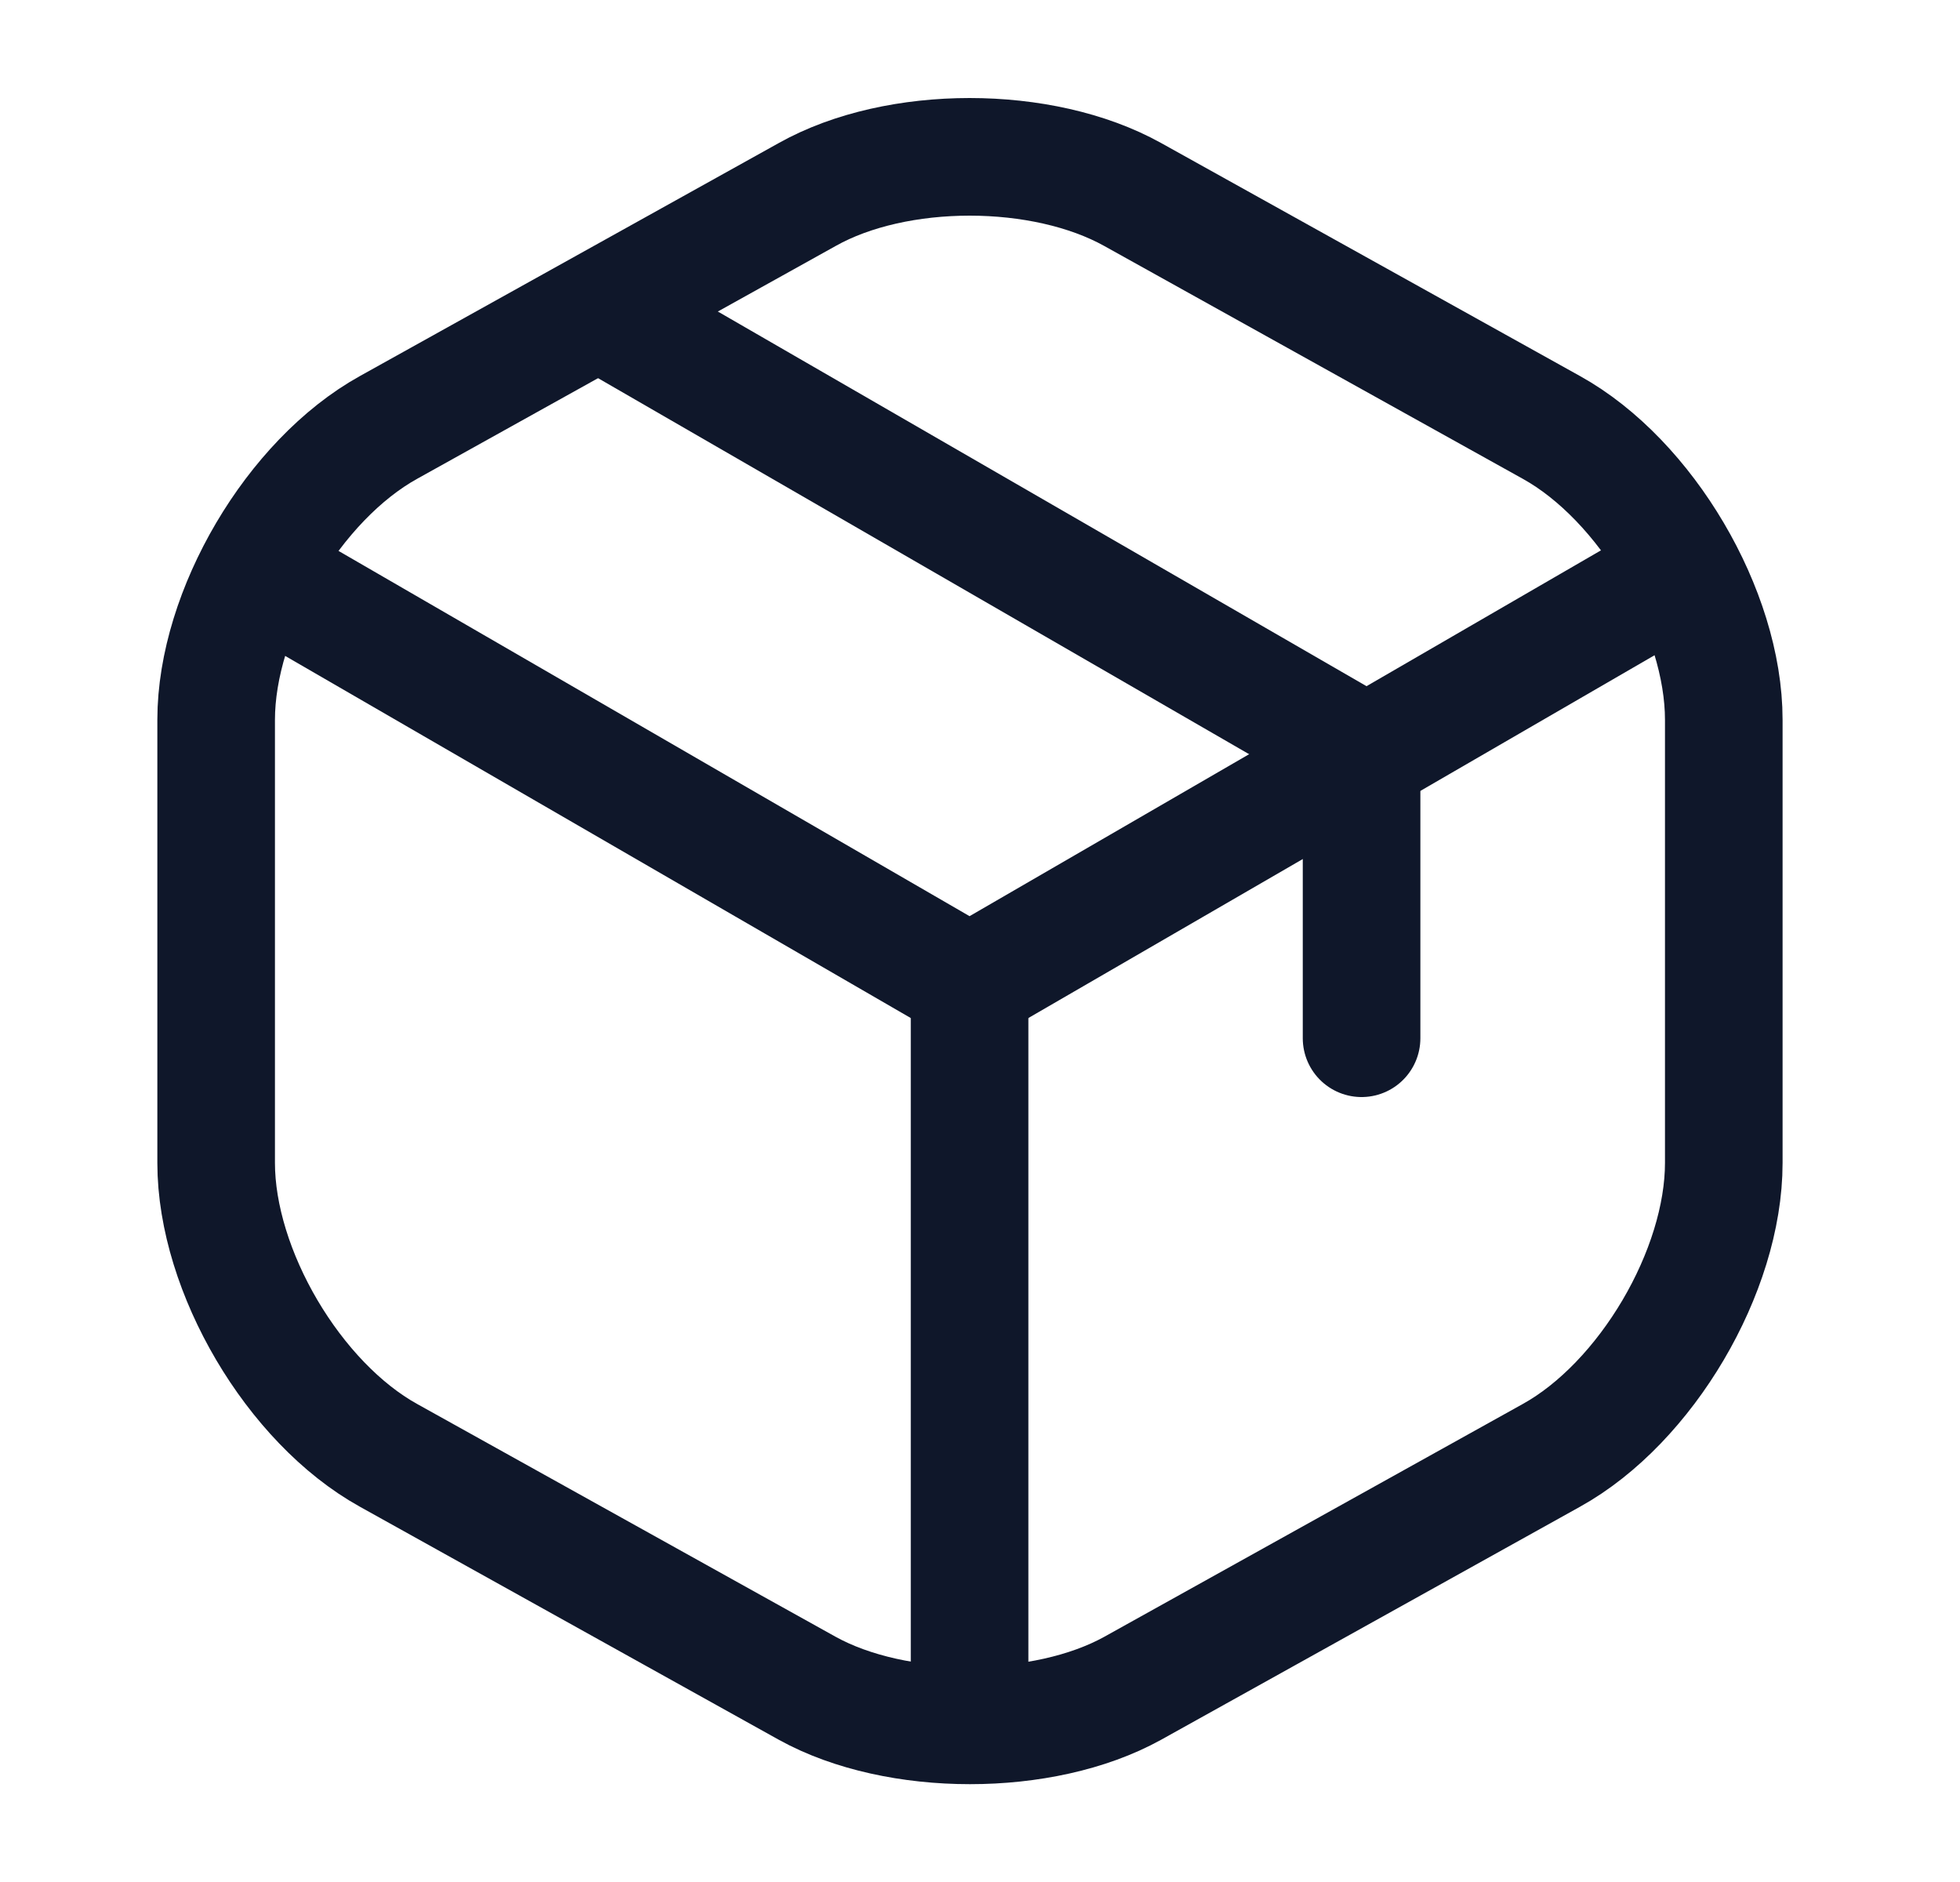
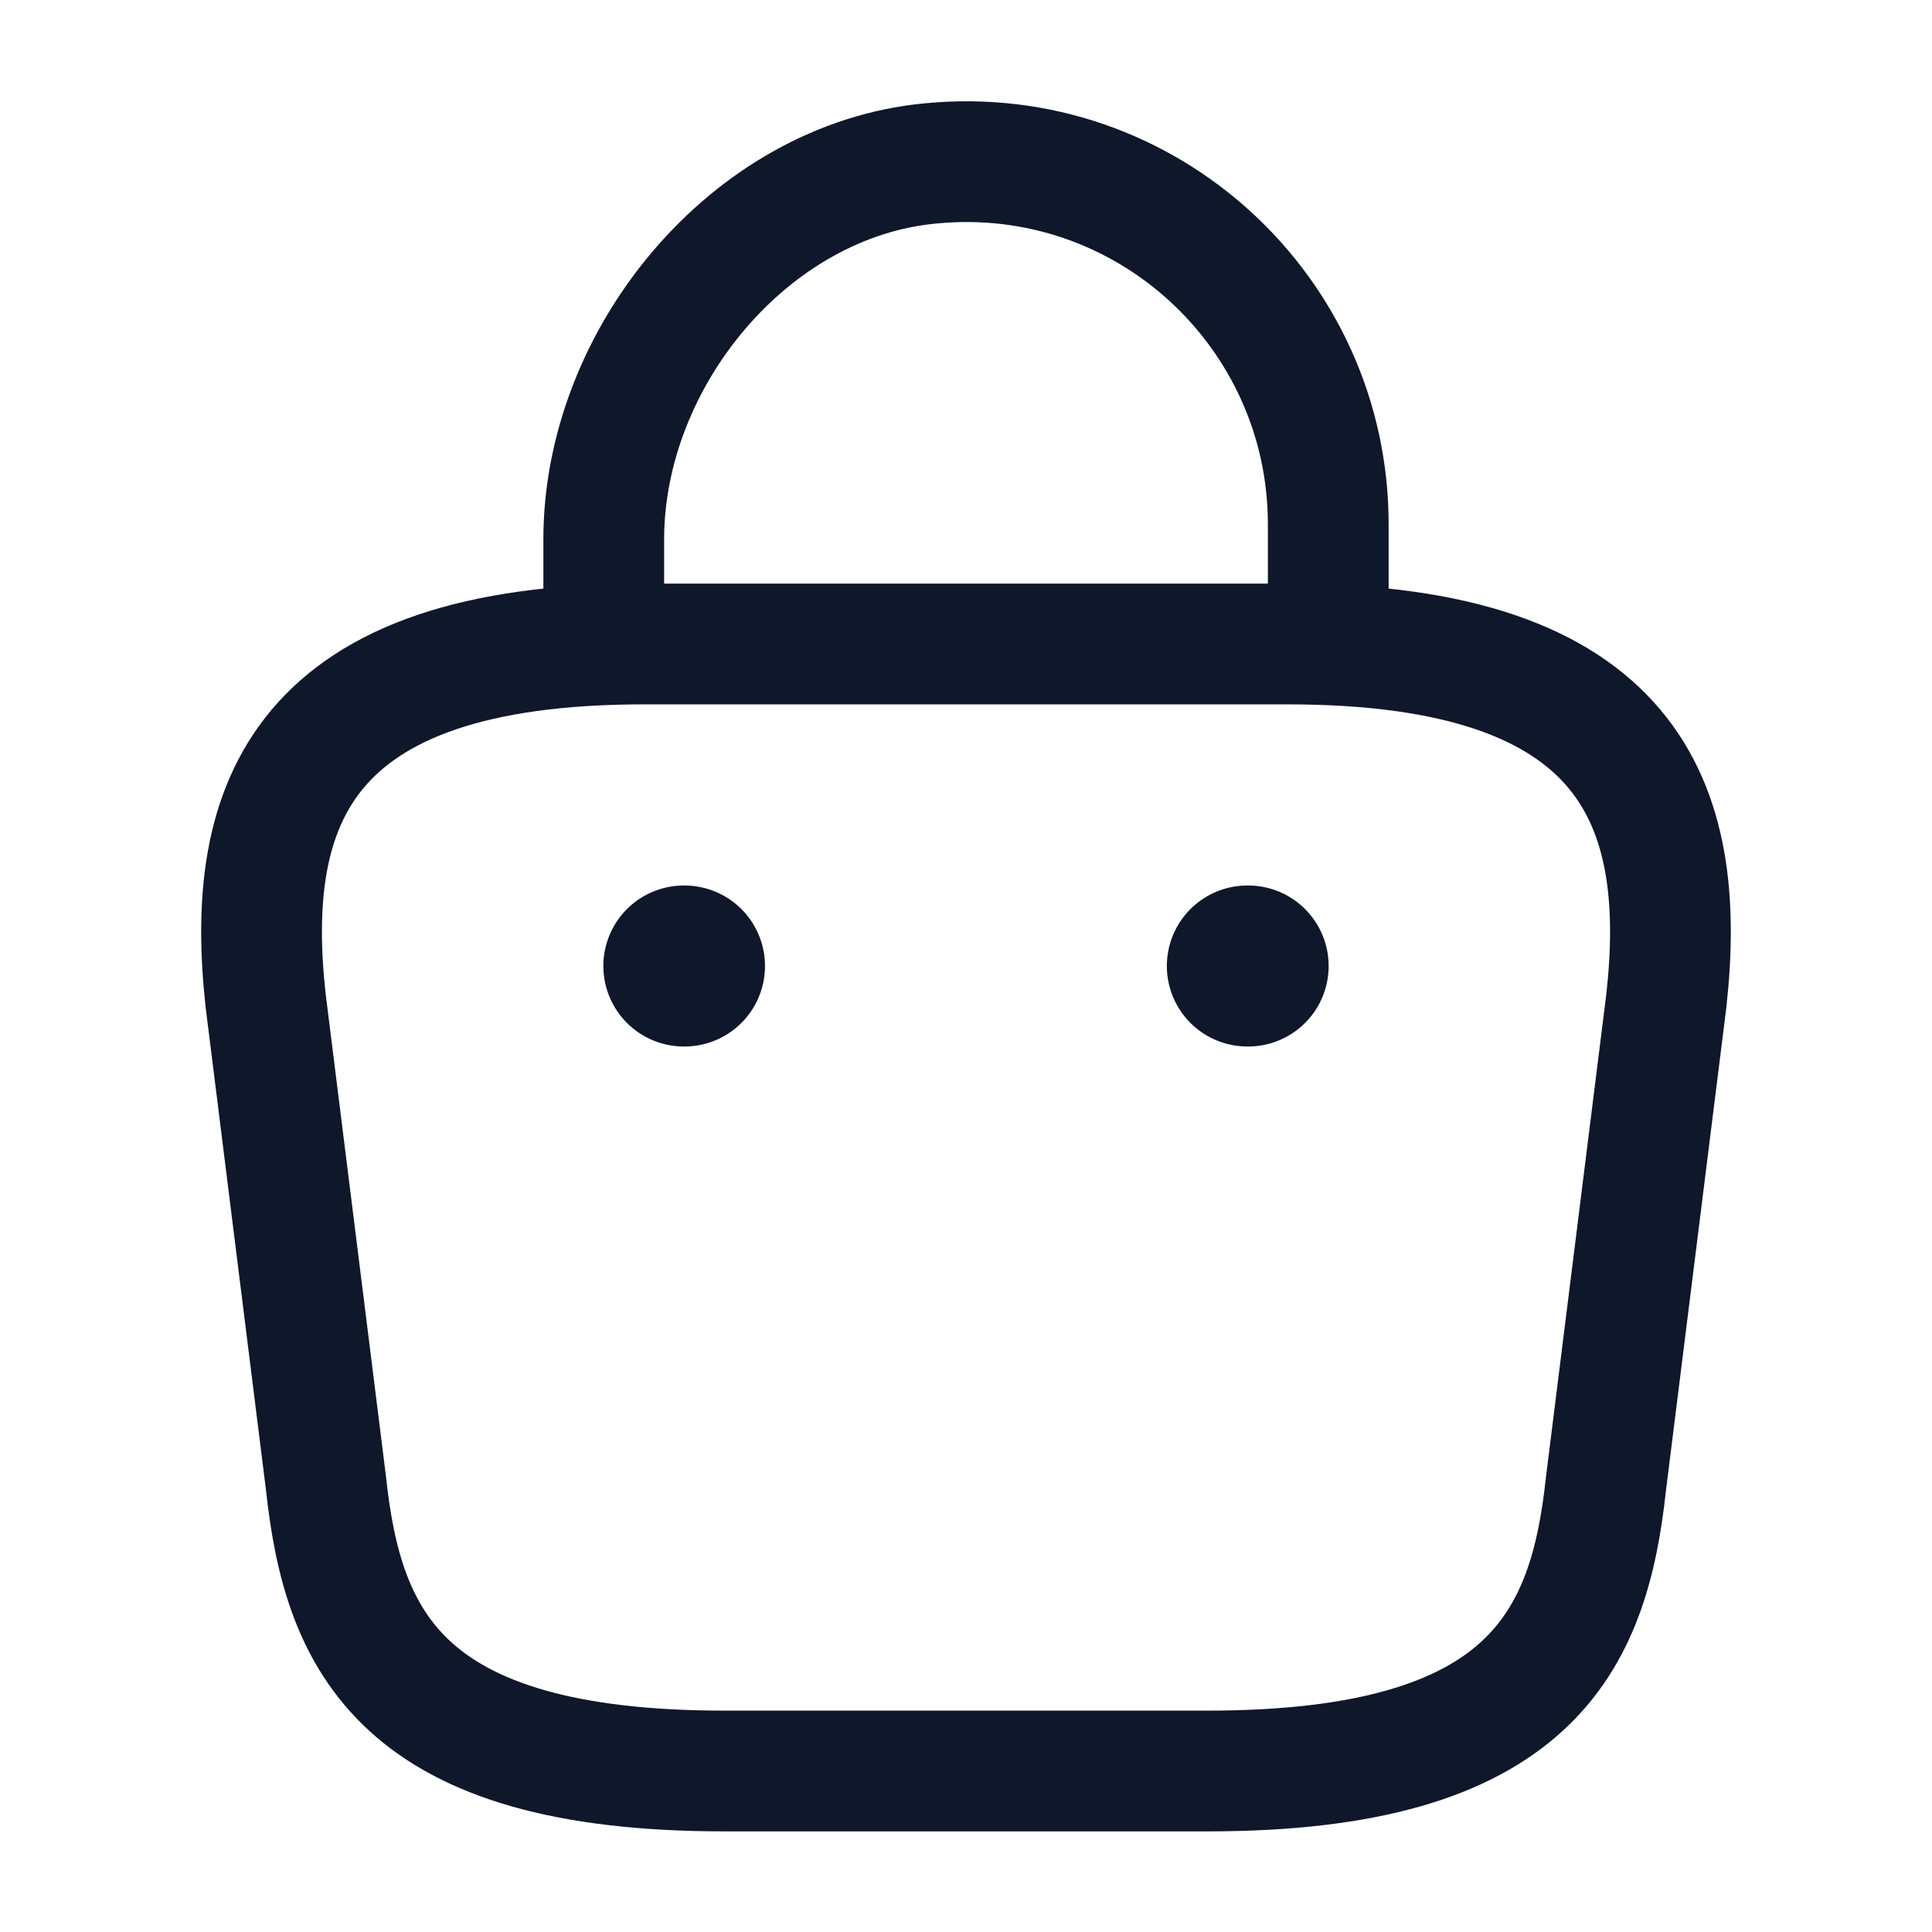
- <svg xmlns="http://www.w3.org/2000/svg" width="25" height="24" viewBox="0 0 25 24" fill="none">
-   <path d="M3.537 7.44L12.367 12.55L21.137 7.47" stroke="#0F172A" stroke-width="1.5" stroke-linecap="round" stroke-linejoin="round" />
-   <path d="M12.367 21.61V12.54" stroke="#0F172A" stroke-width="1.5" stroke-linecap="round" stroke-linejoin="round" />
-   <path d="M10.297 2.48L4.957 5.45C3.747 6.12 2.757 7.8 2.757 9.18V14.83C2.757 16.21 3.747 17.89 4.957 18.56L10.297 21.53C11.437 22.16 13.307 22.16 14.447 21.53L19.787 18.56C20.997 17.89 21.987 16.21 21.987 14.83V9.18C21.987 7.8 20.997 6.12 19.787 5.45L14.447 2.48C13.297 1.84 11.437 1.84 10.297 2.48Z" stroke="#0F172A" stroke-width="1.5" stroke-linecap="round" stroke-linejoin="round" />
-   <path d="M17.367 13.24V9.58L7.877 4.1" stroke="#0F172A" stroke-width="1.5" stroke-linecap="round" stroke-linejoin="round" />
+ <svg xmlns="http://www.w3.org/2000/svg" width="24" height="24" viewBox="0 0 24 24" fill="none">
+   <path d="M7.5 7.67V6.7C7.5 4.45 9.31 2.24 11.56 2.03C14.24 1.77 16.5 3.88 16.5 6.51V7.89" stroke="#0F172A" stroke-width="1.5" stroke-miterlimit="10" stroke-linecap="round" stroke-linejoin="round" />
+   <path d="M9 22H15C19.02 22 19.74 20.39 19.95 18.43L20.7 12.43C20.97 9.99 20.27 8 16 8H8C3.73 8 3.03 9.99 3.3 12.43L4.05 18.43C4.26 20.39 4.98 22 9 22Z" stroke="#0F172A" stroke-width="1.5" stroke-miterlimit="10" stroke-linecap="round" stroke-linejoin="round" />
+   <path d="M15.495 12H15.505" stroke="#0F172A" stroke-width="2" stroke-linecap="round" stroke-linejoin="round" />
+   <path d="M8.495 12H8.503" stroke="#0F172A" stroke-width="2" stroke-linecap="round" stroke-linejoin="round" />
</svg>
